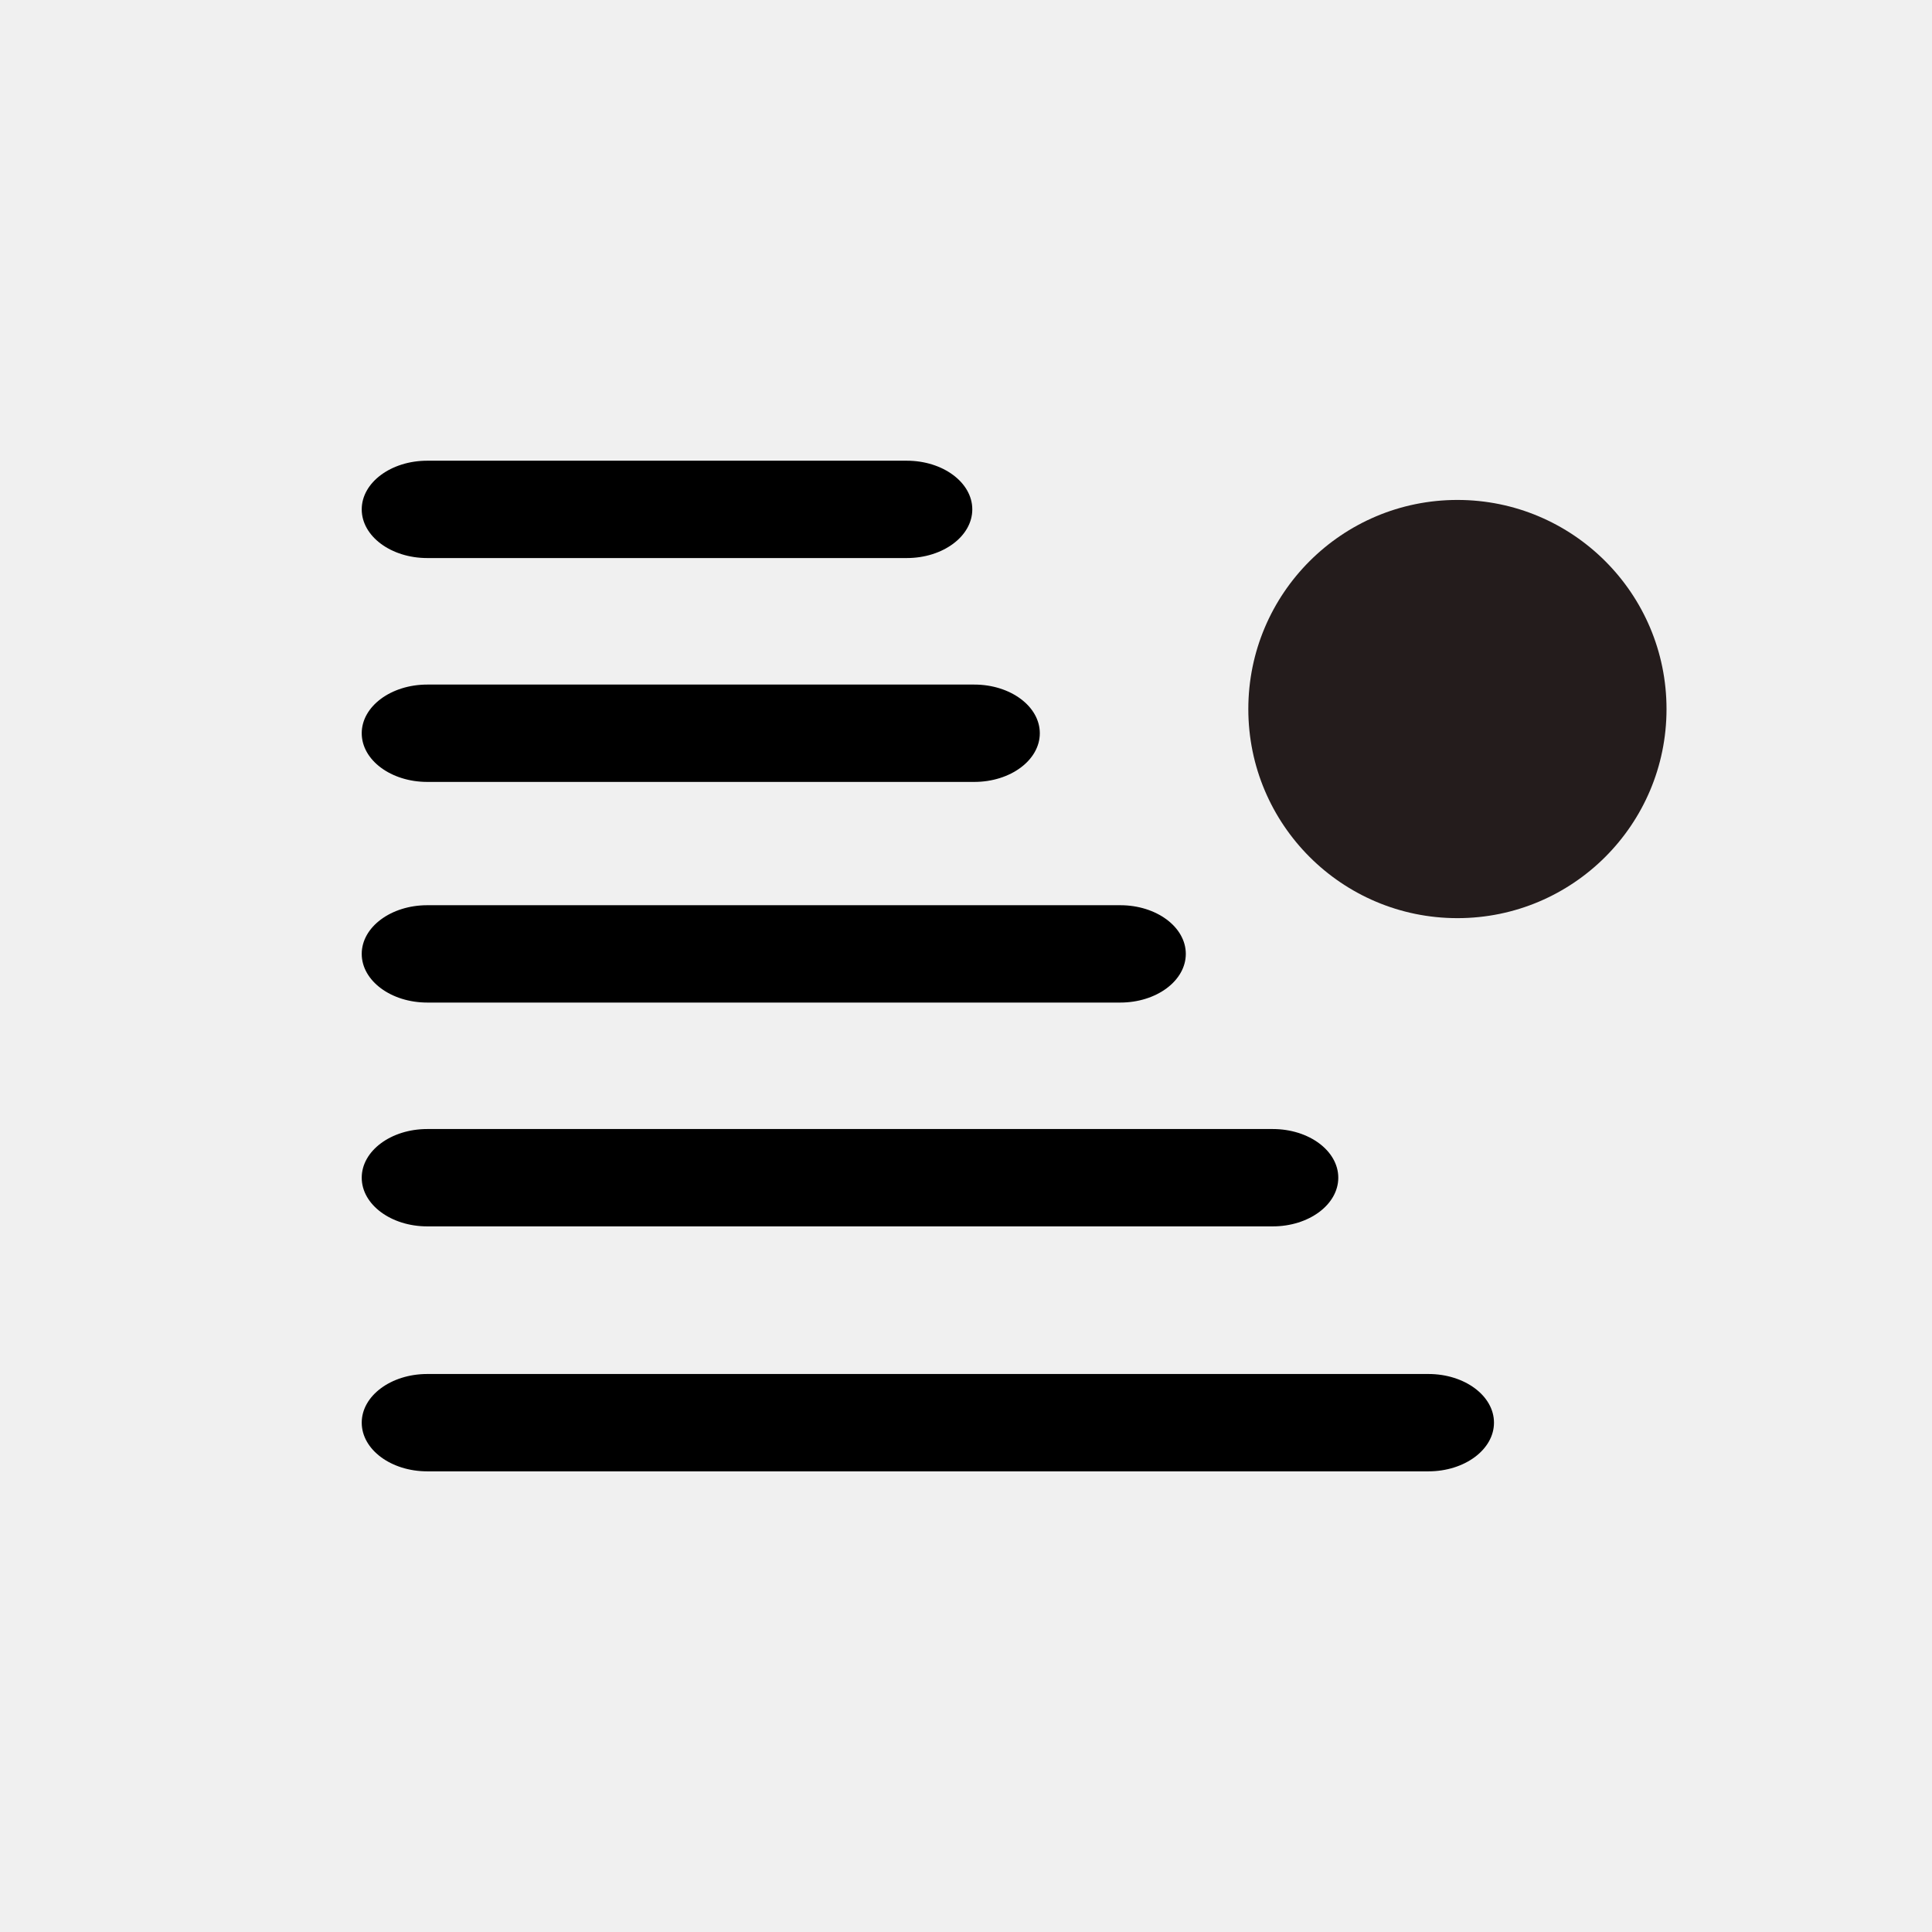
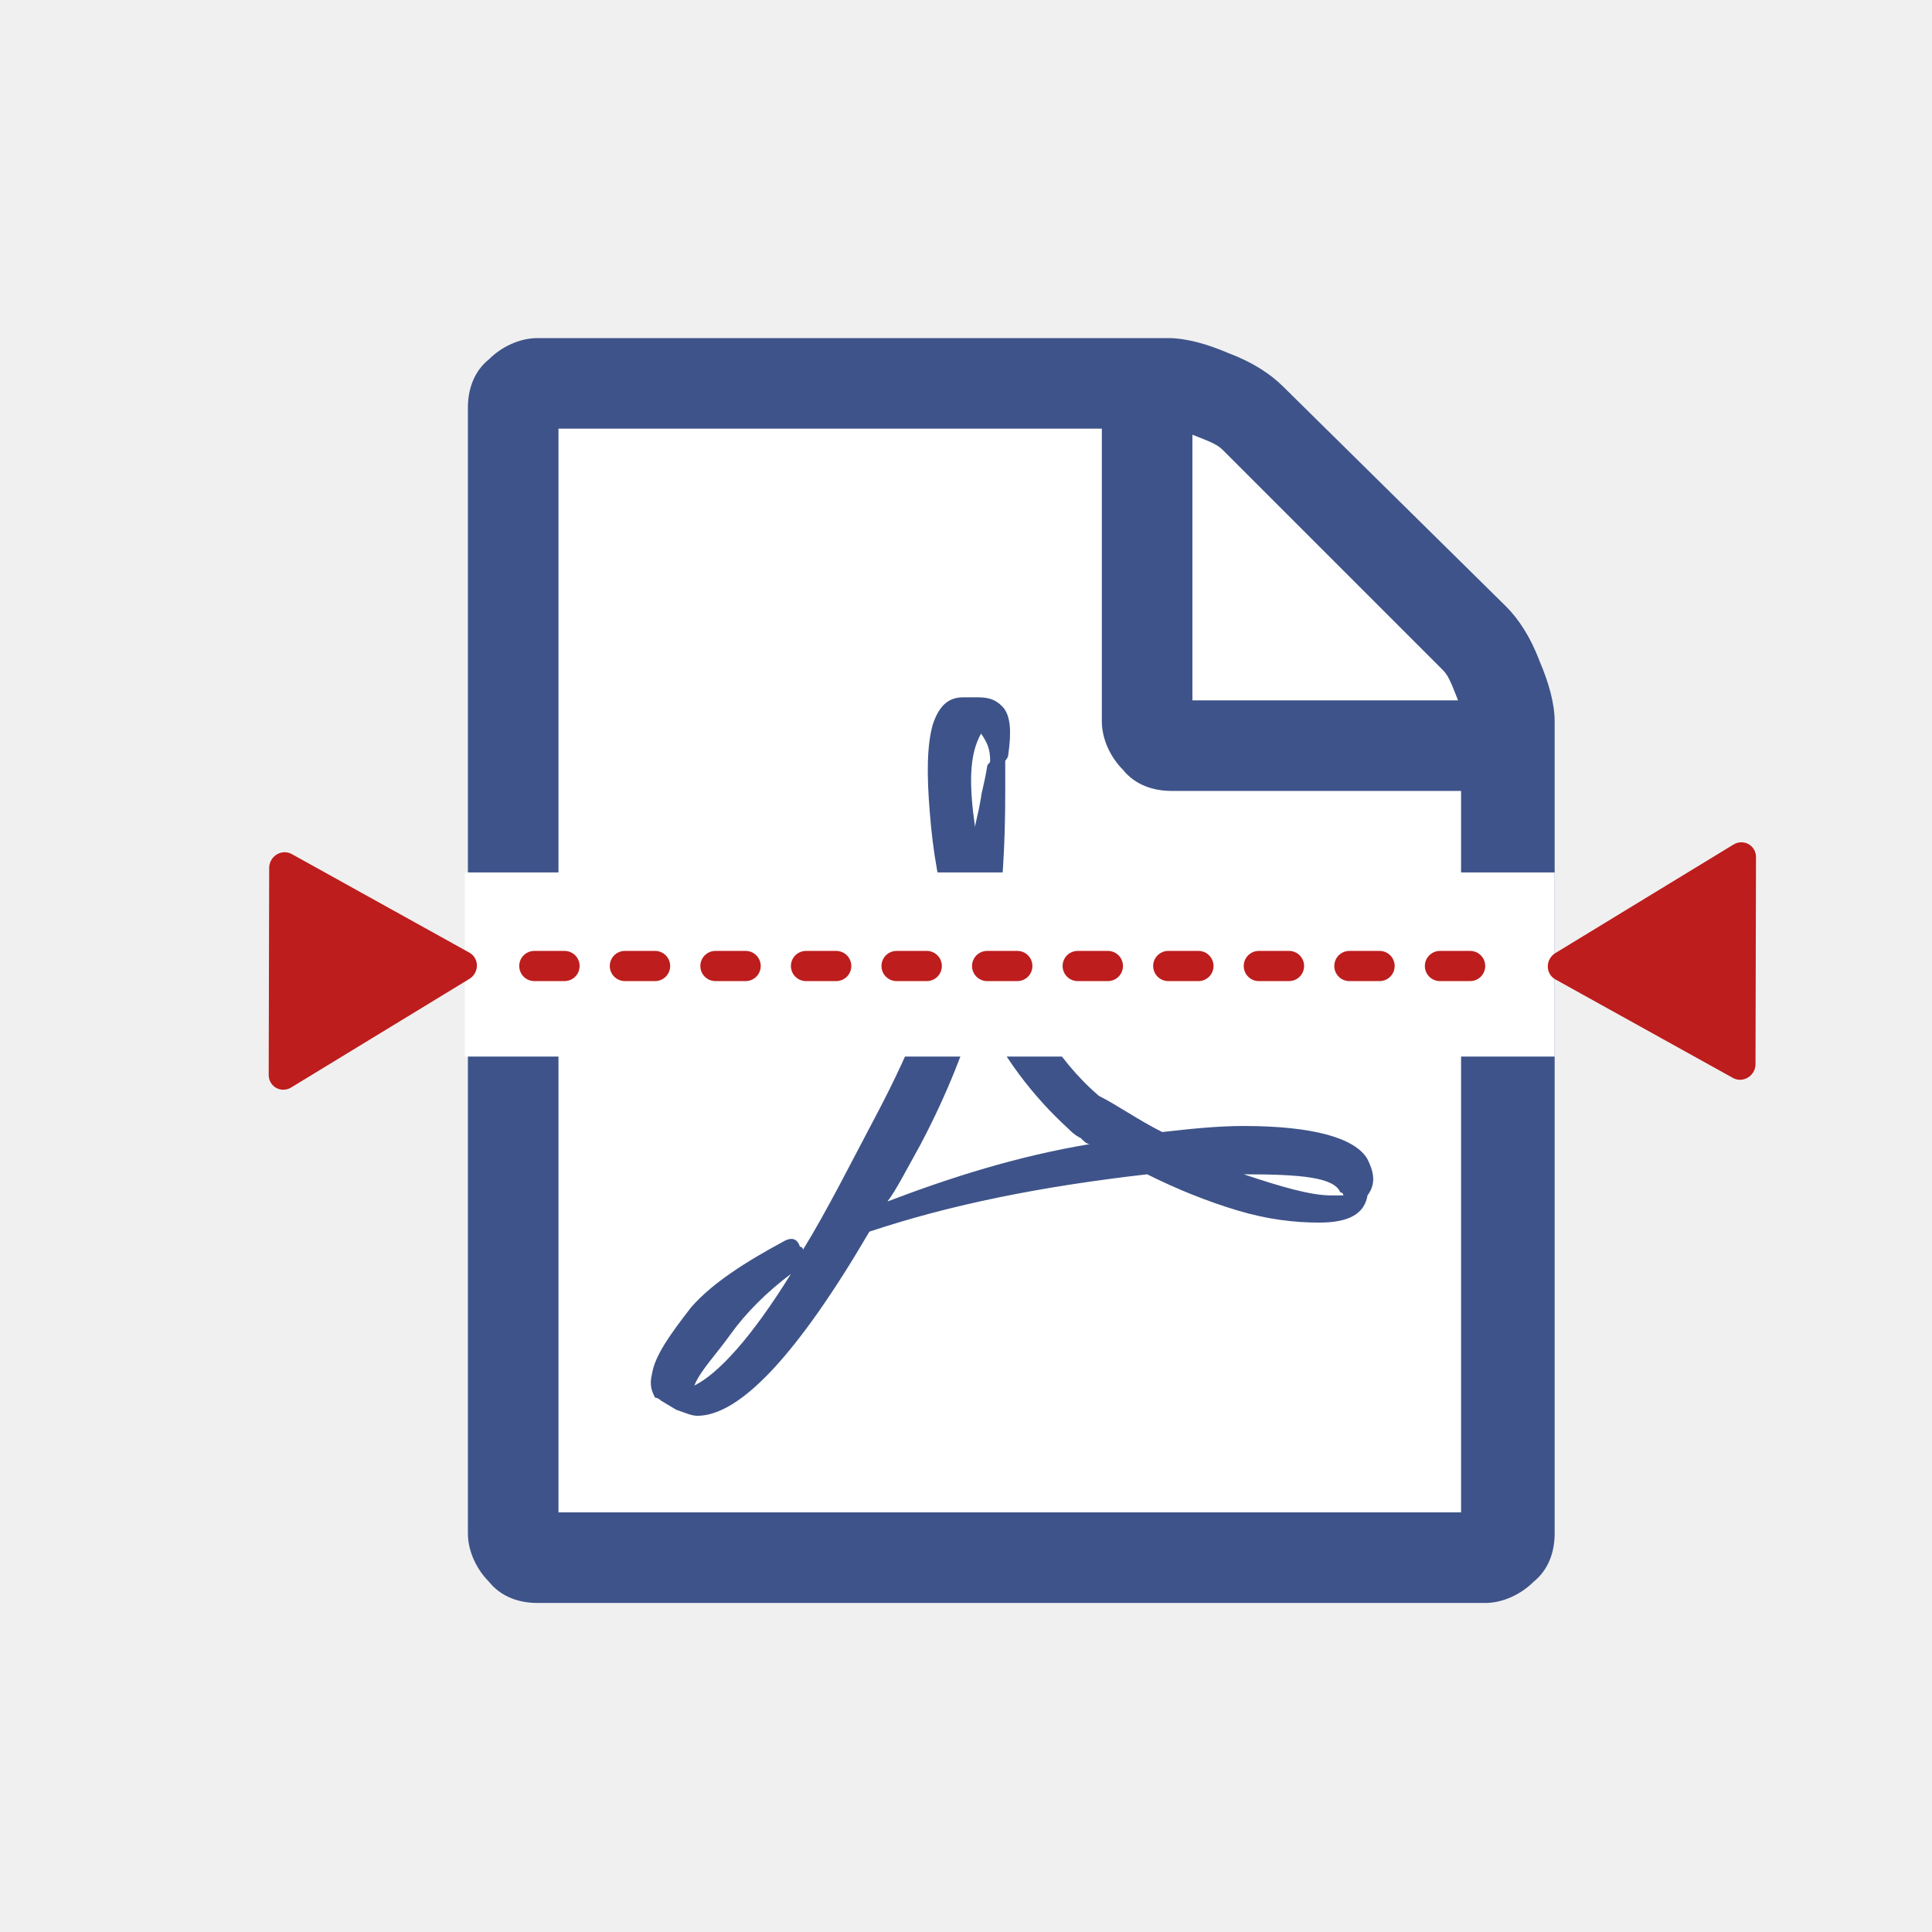
- <svg xmlns="http://www.w3.org/2000/svg" width="39mm" height="39mm" viewBox="0 0 39 39" version="1.1" id="svg8">
-   <defs id="defs2" />
-   <g id="layer1" transform="translate(0,-258)">
-     <rect style="opacity:1;fill:black;fill-opacity:1;stroke:none;stroke-width:2;stroke-linecap:round;stroke-linejoin:round;stroke-miterlimit:4;stroke-dasharray:none;stroke-opacity:1" id="rect5110" width="12.325" height="1.965" x="7.302" y="267.3" rx="1.323" ry="1.323" />
-     <rect style="opacity:1;fill:black;fill-opacity:1;stroke:none;stroke-width:2;stroke-linecap:round;stroke-linejoin:round;stroke-miterlimit:4;stroke-dasharray:none;stroke-opacity:1" id="rect5110-3" width="13.688" height="1.965" x="7.302" y="271.819" rx="1.323" ry="1.323" />
-     <rect style="opacity:1;fill:black;fill-opacity:1;stroke:none;stroke-width:2;stroke-linecap:round;stroke-linejoin:round;stroke-miterlimit:4;stroke-dasharray:none;stroke-opacity:1" id="rect5110-6" width="16.635" height="1.965" x="7.302" y="276.273" rx="1.323" ry="1.323" />
-     <rect style="opacity:1;fill:black;fill-opacity:1;stroke:none;stroke-width:2;stroke-linecap:round;stroke-linejoin:round;stroke-miterlimit:4;stroke-dasharray:none;stroke-opacity:1" id="rect5110-7" width="19.713" height="1.965" x="7.302" y="280.791" rx="1.323" ry="1.323" />
-     <rect style="opacity:1;fill:black;fill-opacity:1;stroke:none;stroke-width:2;stroke-linecap:round;stroke-linejoin:round;stroke-miterlimit:4;stroke-dasharray:none;stroke-opacity:1" id="rect5110-5" width="22.856" height="1.965" x="7.302" y="285.736" rx="1.323" ry="1.323" />
-     <circle style="opacity:1;fill:#241c1c;fill-opacity:1;stroke:none;stroke-width:2.465;stroke-linecap:round;stroke-linejoin:round;stroke-miterlimit:4;stroke-dasharray:none;stroke-dashoffset:74.268;stroke-opacity:1;paint-order:fill markers stroke" id="path836" cx="29.42" cy="272.313" r="4.221" />
+ <svg xmlns="http://www.w3.org/2000/svg" version="1.1" id="Ebene_1" x="0px" y="0px" viewBox="0 0 64 64" style="enable-background:new 0 0 64 64;" xml:space="preserve">
+   <defs id="defs15" />
+   <style type="text/css" id="style2">
+ 	.st0{fill:#FFFFFF;}
+ 	.st1{fill:none;}
+ 	.st2{fill:#3E5389;}
+ </style>
+   <path id="rect858-7-5" d="m 19.589,12.655 19.253,-0.068 c 1.274,-0.004 11.319,9.099 11.301,11.607 l -0.17,22.925 c -0.019,2.508 -2.566,4.527 -5.752,4.527 H 22.414 c -3.187,0 -5.752,-2.019 -5.752,-4.527 v -29.937 c 0,-2.508 -0.26,-4.516 2.927,-4.527 z" style="opacity:1;fill:white;fill-opacity:1;stroke:none;stroke-width:2.82;stroke-linecap:round;stroke-linejoin:round;stroke-miterlimit:4;stroke-dasharray:none;stroke-dashoffset:74.268;stroke-opacity:1;paint-order:fill markers stroke" />
+   <rect x="35.3" y="-2.3" class="st1" width="42.8" height="51.5" id="rect6" />
+   <g id="g10">
+     <path class="st2" d="m 49.9,20.1 c 0.4,0.4 0.8,1 1.1,1.8 0.3,0.7 0.5,1.4 0.5,2 v 26.9 c 0,0.6 -0.2,1.2 -0.7,1.6 -0.4,0.4 -1,0.7 -1.6,0.7 H 17.8 c -0.6,0 -1.2,-0.2 -1.6,-0.7 -0.4,-0.4 -0.7,-1 -0.7,-1.6 V 13.5 c 0,-0.6 0.2,-1.2 0.7,-1.6 0.4,-0.4 1,-0.7 1.6,-0.7 h 20.9 c 0.6,0 1.3,0.2 2,0.5 0.8,0.3 1.4,0.7 1.8,1.1 z m -1.4,6.1 h -9.7 c -0.6,0 -1.2,-0.2 -1.6,-0.7 -0.4,-0.4 -0.7,-1 -0.7,-1.6 v -9.7 h -18 V 50.1 H 48.4 V 26.2 Z m -10,11.3 c 0.9,-0.1 1.8,-0.2 2.7,-0.2 2.3,0 3.7,0.4 4.1,1.1 0.2,0.4 0.3,0.8 0,1.2 v 0 0 0 c -0.1,0.6 -0.6,0.9 -1.6,0.9 -0.8,0 -1.7,-0.1 -2.7,-0.4 -1,-0.3 -2,-0.7 -3,-1.2 -3.5,0.4 -6.5,1 -9.2,1.9 -2.4,4.1 -4.3,6.1 -5.7,6.1 -0.2,0 -0.4,-0.1 -0.7,-0.2 l -0.5,-0.3 c 0,0 -0.1,-0.1 -0.2,-0.1 -0.1,-0.2 -0.2,-0.4 -0.1,-0.8 0.1,-0.6 0.6,-1.3 1.3,-2.2 0.7,-0.8 1.8,-1.5 3.1,-2.2 0.2,-0.1 0.4,-0.1 0.5,0.2 0.1,0 0.1,0.1 0.1,0.1 0.8,-1.3 1.6,-2.9 2.5,-4.6 1.1,-2.1 1.9,-4.1 2.4,-6.1 -0.4,-1.3 -0.6,-2.5 -0.7,-3.8 -0.1,-1.2 -0.1,-2.2 0.1,-2.9 0.2,-0.6 0.5,-0.9 1,-0.9 h 0.5 c 0.4,0 0.6,0.1 0.8,0.3 0.3,0.3 0.3,0.9 0.2,1.6 0,0.1 -0.1,0.2 -0.1,0.2 0,0 0,0.1 0,0.2 v 0.8 c 0,1.9 -0.1,3.4 -0.3,4.5 0.9,2.6 2,4.4 3.4,5.6 0.6,0.3 1.3,0.8 2.1,1.2 z M 23,45.9 c 0.8,-0.4 1.9,-1.6 3.2,-3.7 -0.8,0.6 -1.5,1.3 -2,2 -0.5,0.7 -1,1.2 -1.2,1.7 z m 13.1,-8 c -0.1,0 -0.2,-0.1 -0.3,-0.2 -0.2,-0.1 -0.3,-0.2 -0.4,-0.3 -1.2,-1.1 -2.2,-2.4 -3,-4.1 -0.4,1.3 -1,2.9 -1.9,4.6 -0.5,0.9 -0.8,1.5 -1.1,1.9 2.1,-0.8 4.3,-1.5 6.7,-1.9 z M 32.3,27.4 c 0,-0.1 0.1,-0.4 0.2,-1 0,-0.1 0.1,-0.4 0.2,-1 0,-0.1 0.1,-0.1 0.1,-0.2 v 0 0 c 0,-0.4 -0.1,-0.6 -0.3,-0.9 0,0 0,0 0,0 v 0 C 32.1,25 32.1,26 32.3,27.4 Z m 7.2,-13 v 8.8 h 8.8 c -0.2,-0.5 -0.3,-0.8 -0.5,-1 l -7.3,-7.3 c -0.2,-0.2 -0.5,-0.3 -1,-0.5 z m 1.7,24.5 c 1.2,0.4 2.2,0.7 2.9,0.7 0.2,0 0.4,0 0.4,0 0,0 0,-0.1 -0.1,-0.1 -0.2,-0.5 -1.3,-0.6 -3.2,-0.6 z" id="path8" style="fill:#3e5389;fill-opacity:1;stroke:none;stroke-opacity:1" />
+     <rect style="opacity:1;fill:white;fill-opacity:1;stroke:none;stroke-width:3;stroke-linecap:square;stroke-linejoin:round;stroke-miterlimit:4;stroke-dasharray:none;stroke-dashoffset:74.268;stroke-opacity:1;paint-order:fill markers stroke" id="rect819" width="36.1" height="6.1" x="15.4" y="28.9" />
+     <path style="fill:none;stroke:#bd1d1d;stroke-width:1;stroke-linecap:round;stroke-linejoin:miter;stroke-miterlimit:3.7;stroke-dasharray:1, 2;stroke-dashoffset:0;stroke-opacity:1" d="M 17.7,32 H 50.5" id="path821" />
+     <path style="opacity:1;fill:#bd1d1d;fill-opacity:1;stroke:#bd1d1d;stroke-width:2.523;stroke-linecap:round;stroke-linejoin:round;stroke-miterlimit:3.7;stroke-dasharray:none;stroke-dashoffset:0;stroke-opacity:1;paint-order:fill markers stroke" id="path823" d="m 2.714,-18.158 -8.545,1.134 -8.545,1.134 3.291,-7.967 3.291,-7.967 5.255,6.834 z" transform="matrix(-0.3123139,-0.2338674,0.241317,-0.3222623,14.64465,23.5169)" />
+     <path style="opacity:1;fill:#bd1d1d;fill-opacity:1;stroke:#bd1d1d;stroke-width:2.523;stroke-linecap:round;stroke-linejoin:round;stroke-miterlimit:3.7;stroke-dasharray:none;stroke-dashoffset:0;stroke-opacity:1;paint-order:fill markers stroke" id="path823-3" d="m 2.714,-18.158 -8.545,1.134 -8.545,1.134 3.291,-7.967 3.291,-7.967 5.255,6.834 z" transform="matrix(0.3123139,0.2338674,-0.241317,0.3222623,52.42594,40.48311)" />
  </g>
</svg>
